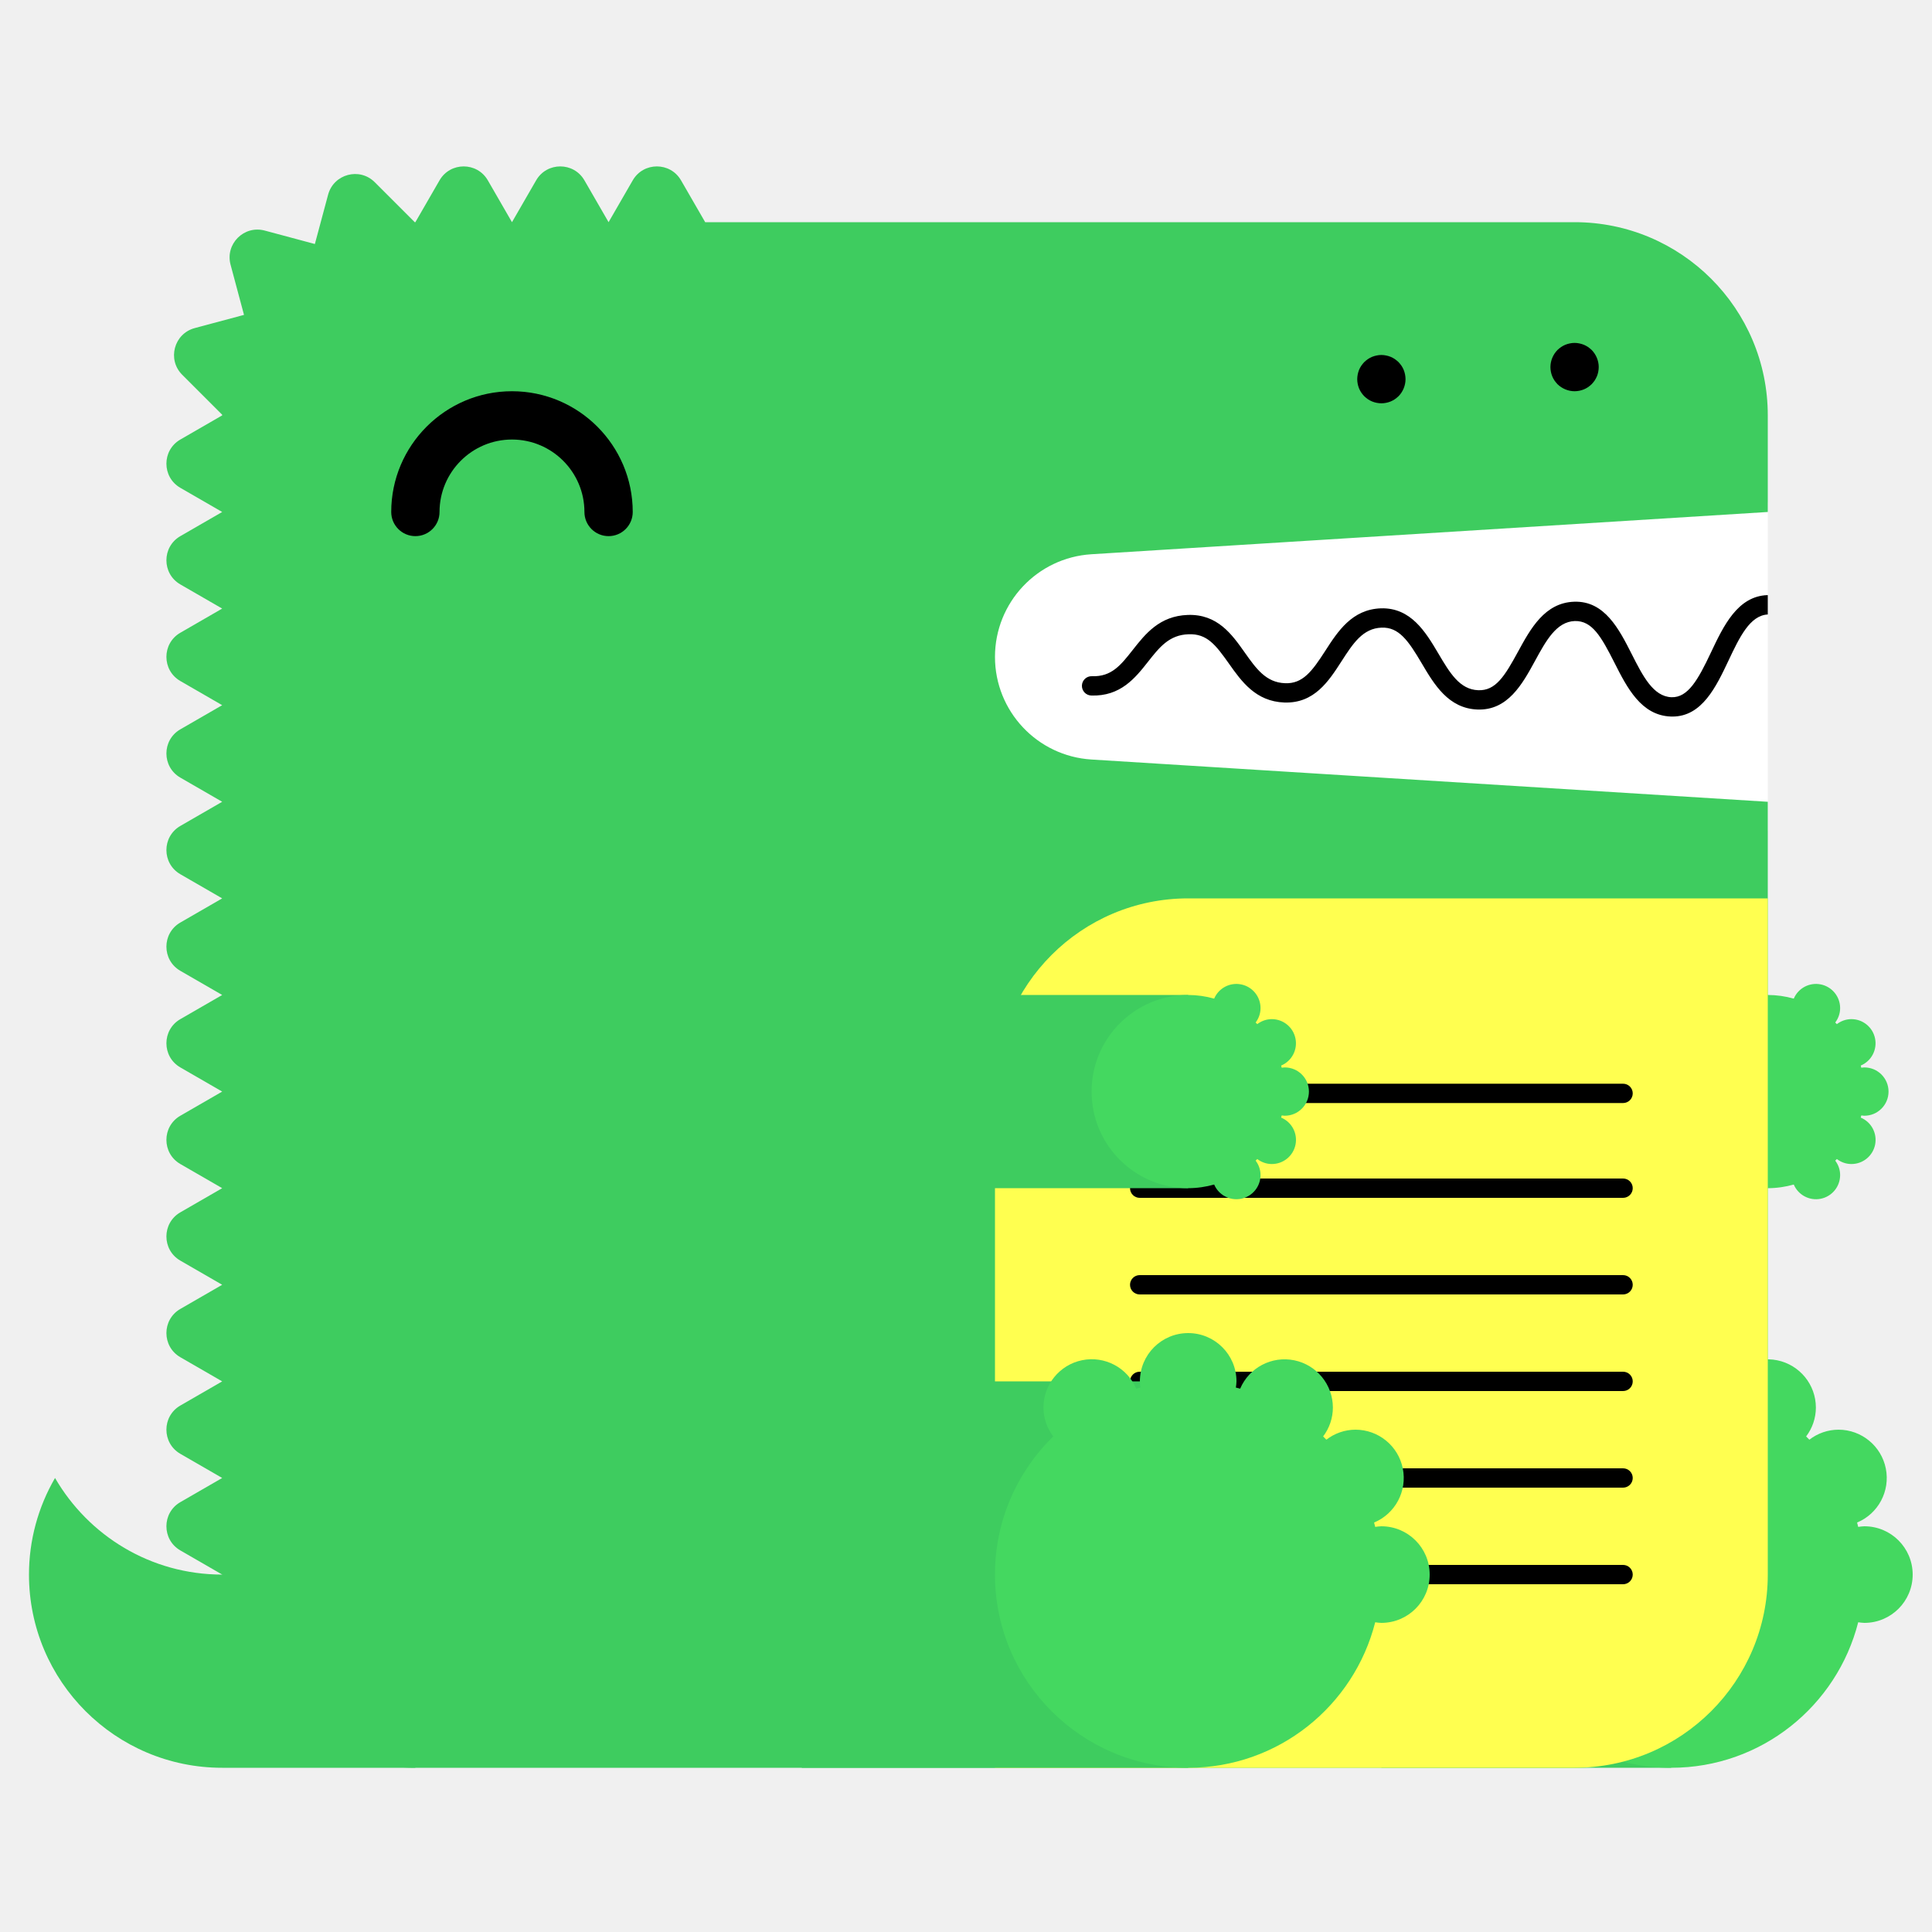
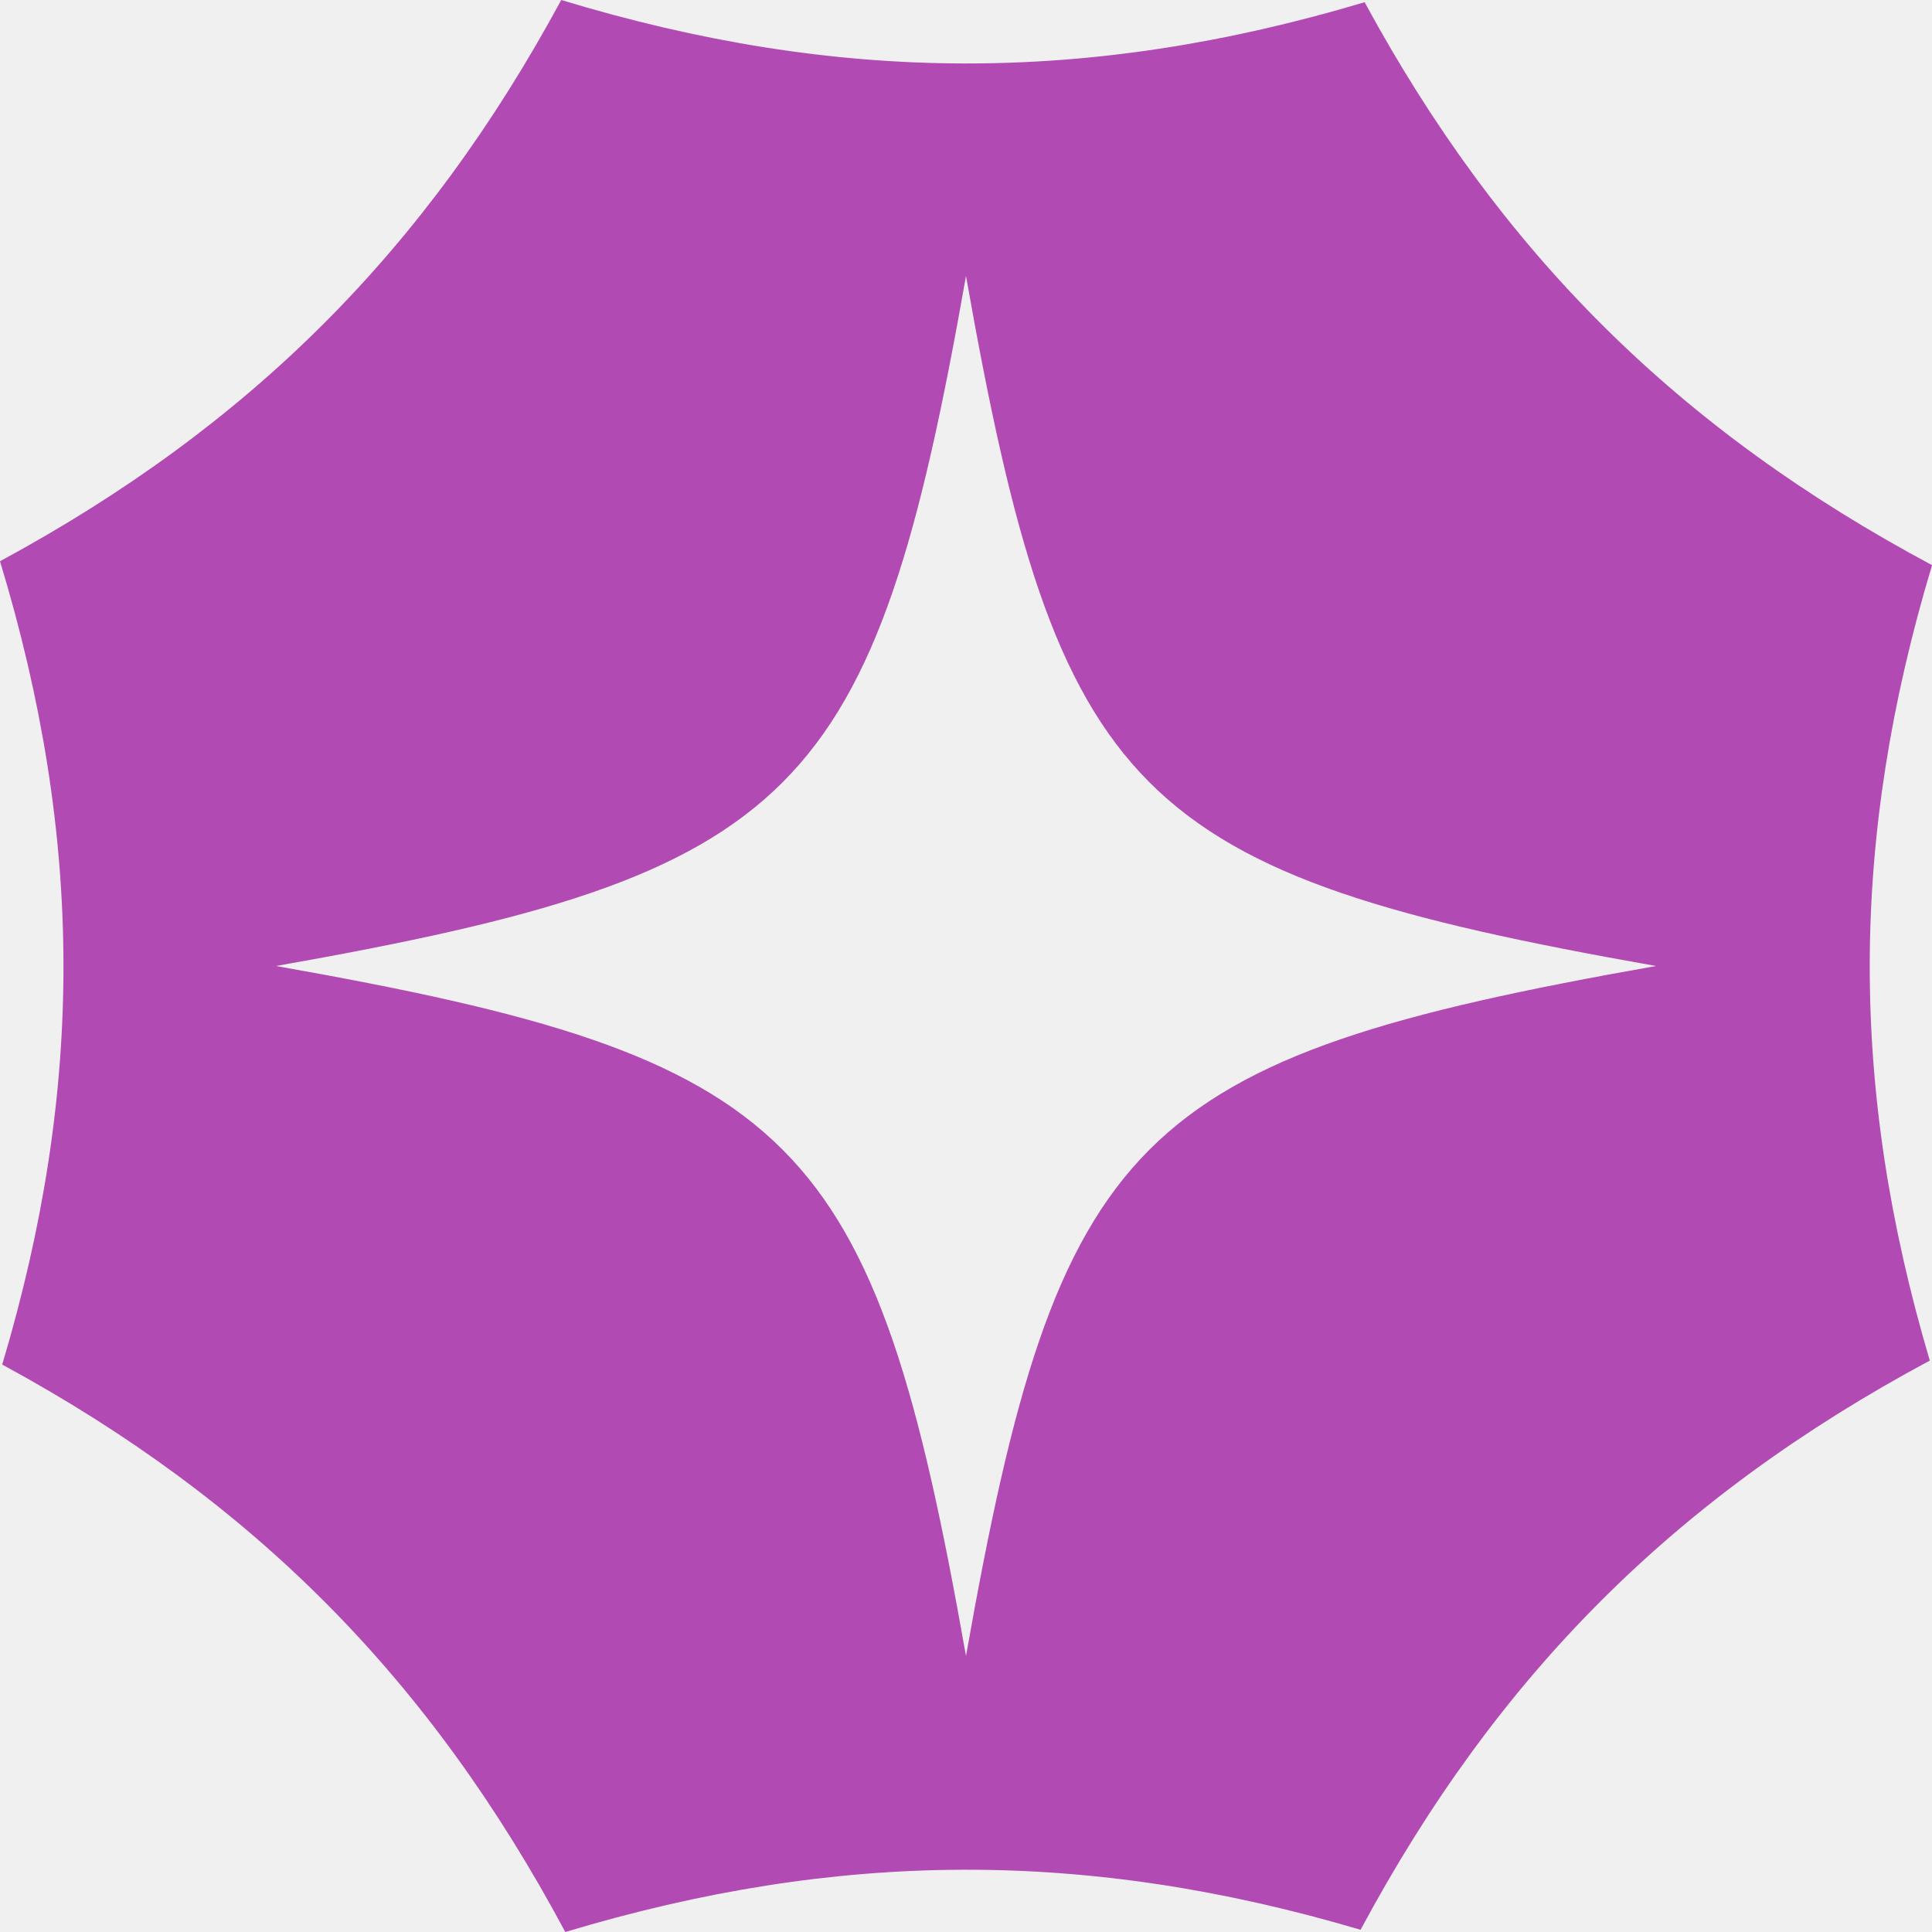
- <svg xmlns="http://www.w3.org/2000/svg" width="200" height="200" viewBox="0 0 200 200">
-   <g fill="none" fill-rule="evenodd">
-     <path fill="#FFF" d="M99 52h84v34H99z" />
-     <path d="M23 163c-7.398 0-13.843-4.027-17.303-10A19.886 19.886 0 0 0 3 163c0 11.046 8.954 20 20 20h20v-20H23z" fill="#3ECC5F" />
-     <path d="M112.98 57.376L183 53V43c0-11.046-8.954-20-20-20H73l-2.5-4.33c-1.112-1.925-3.889-1.925-5 0L63 23l-2.5-4.33c-1.111-1.925-3.889-1.925-5 0L53 23l-2.5-4.33c-1.111-1.925-3.889-1.925-5 0L43 23c-.022 0-.042.003-.065.003l-4.142-4.141c-1.57-1.571-4.252-.853-4.828 1.294l-1.369 5.104-5.192-1.392c-2.148-.575-4.111 1.389-3.535 3.536l1.39 5.193-5.102 1.367c-2.148.576-2.867 3.259-1.296 4.83l4.142 4.142c0 .021-.003.042-.003.064l-4.33 2.5c-1.925 1.111-1.925 3.889 0 5L23 53l-4.33 2.5c-1.925 1.111-1.925 3.889 0 5L23 63l-4.33 2.5c-1.925 1.111-1.925 3.889 0 5L23 73l-4.33 2.5c-1.925 1.111-1.925 3.889 0 5L23 83l-4.33 2.5c-1.925 1.111-1.925 3.889 0 5L23 93l-4.33 2.5c-1.925 1.111-1.925 3.889 0 5L23 103l-4.33 2.5c-1.925 1.111-1.925 3.889 0 5L23 113l-4.33 2.5c-1.925 1.111-1.925 3.889 0 5L23 123l-4.33 2.5c-1.925 1.111-1.925 3.889 0 5L23 133l-4.33 2.5c-1.925 1.111-1.925 3.889 0 5L23 143l-4.33 2.5c-1.925 1.111-1.925 3.889 0 5L23 153l-4.33 2.5c-1.925 1.111-1.925 3.889 0 5L23 163c0 11.046 8.954 20 20 20h120c11.046 0 20-8.954 20-20V83l-70.02-4.376A10.645 10.645 0 0 1 103 68c0-5.621 4.37-10.273 9.98-10.624" fill="#3ECC5F" />
-     <path fill="#3ECC5F" d="M143 183h30v-40h-30z" />
-     <path d="M193 158c-.219 0-.428.037-.639.064-.038-.15-.074-.301-.116-.451A5 5 0 0 0 190.32 148a4.96 4.96 0 0 0-3.016 1.036 26.531 26.531 0 0 0-.335-.336 4.955 4.955 0 0 0 1.011-2.987 5 5 0 0 0-9.599-1.959c-.148-.042-.297-.077-.445-.115.027-.211.064-.42.064-.639a5 5 0 0 0-5-5 5 5 0 0 0-5 5c0 .219.037.428.064.639-.148.038-.297.073-.445.115a4.998 4.998 0 0 0-9.599 1.959c0 1.125.384 2.151 1.011 2.987-3.717 3.632-6.031 8.693-6.031 14.3 0 11.046 8.954 20 20 20 9.339 0 17.16-6.41 19.361-15.064.211.027.42.064.639.064a5 5 0 0 0 5-5 5 5 0 0 0-5-5" fill="#44D860" />
-     <path fill="#3ECC5F" d="M153 123h30v-20h-30z" />
-     <path d="M193 115.5a2.5 2.5 0 1 0 0-5c-.109 0-.214.019-.319.032-.02-.075-.037-.15-.058-.225a2.501 2.501 0 0 0-.963-4.807c-.569 0-1.088.197-1.508.518a6.653 6.653 0 0 0-.168-.168c.314-.417.506-.931.506-1.494a2.5 2.5 0 0 0-4.8-.979A9.987 9.987 0 0 0 183 103c-5.522 0-10 4.478-10 10s4.478 10 10 10c.934 0 1.833-.138 2.69-.377a2.5 2.5 0 0 0 4.8-.979c0-.563-.192-1.077-.506-1.494.057-.055.113-.111.168-.168.42.321.939.518 1.508.518a2.5 2.5 0 0 0 .963-4.807c.021-.074.038-.15.058-.225.105.013.21.032.319.032" fill="#44D860" />
-     <path d="M63 55.5a2.5 2.5 0 0 1-2.5-2.5c0-4.136-3.364-7.5-7.5-7.5s-7.5 3.364-7.5 7.5a2.5 2.5 0 1 1-5 0c0-6.893 5.607-12.5 12.5-12.5S65.5 46.107 65.5 53a2.5 2.5 0 0 1-2.5 2.5" fill="#000" />
-     <path d="M103 183h60c11.046 0 20-8.954 20-20V93h-60c-11.046 0-20 8.954-20 20v70z" fill="#FFFF50" />
-     <path d="M168.02 124h-50.04a1 1 0 1 1 0-2h50.04a1 1 0 1 1 0 2m0 20h-50.04a1 1 0 1 1 0-2h50.04a1 1 0 1 1 0 2m0 20h-50.04a1 1 0 1 1 0-2h50.04a1 1 0 1 1 0 2m0-49.814h-50.04a1 1 0 1 1 0-2h50.04a1 1 0 1 1 0 2m0 19.814h-50.04a1 1 0 1 1 0-2h50.04a1 1 0 1 1 0 2m0 20h-50.04a1 1 0 1 1 0-2h50.04a1 1 0 1 1 0 2M183 61.611c-.012 0-.022-.006-.034-.005-3.09.105-4.552 3.196-5.842 5.923-1.346 2.85-2.387 4.703-4.093 4.647-1.889-.068-2.969-2.202-4.113-4.46-1.314-2.594-2.814-5.536-5.963-5.426-3.046.104-4.513 2.794-5.807 5.167-1.377 2.528-2.314 4.065-4.121 3.994-1.927-.07-2.951-1.805-4.136-3.813-1.321-2.236-2.848-4.75-5.936-4.664-2.994.103-4.465 2.385-5.763 4.4-1.373 2.13-2.335 3.428-4.165 3.351-1.973-.07-2.992-1.51-4.171-3.177-1.324-1.873-2.816-3.993-5.895-3.89-2.928.1-4.399 1.97-5.696 3.618-1.232 1.564-2.194 2.802-4.229 2.724a1 1 0 0 0-.072 2c3.017.101 4.545-1.8 5.872-3.487 1.177-1.496 2.193-2.787 4.193-2.855 1.926-.082 2.829 1.115 4.195 3.045 1.297 1.834 2.769 3.914 5.731 4.021 3.103.104 4.596-2.215 5.918-4.267 1.182-1.834 2.202-3.417 4.15-3.484 1.793-.067 2.769 1.35 4.145 3.681 1.297 2.197 2.766 4.686 5.787 4.796 3.125.108 4.634-2.62 5.949-5.035 1.139-2.088 2.214-4.06 4.119-4.126 1.793-.042 2.728 1.595 4.111 4.33 1.292 2.553 2.757 5.445 5.825 5.556l.169.003c3.064 0 4.518-3.075 5.805-5.794 1.139-2.41 2.217-4.68 4.067-4.773v-2z" fill="#000" />
-     <path fill="#3ECC5F" d="M83 183h40v-40H83z" />
-     <path d="M143 158c-.219 0-.428.037-.639.064-.038-.15-.074-.301-.116-.451A5 5 0 0 0 140.32 148a4.96 4.96 0 0 0-3.016 1.036 26.531 26.531 0 0 0-.335-.336 4.955 4.955 0 0 0 1.011-2.987 5 5 0 0 0-9.599-1.959c-.148-.042-.297-.077-.445-.115.027-.211.064-.42.064-.639a5 5 0 0 0-5-5 5 5 0 0 0-5 5c0 .219.037.428.064.639-.148.038-.297.073-.445.115a4.998 4.998 0 0 0-9.599 1.959c0 1.125.384 2.151 1.011 2.987-3.717 3.632-6.031 8.693-6.031 14.3 0 11.046 8.954 20 20 20 9.339 0 17.16-6.41 19.361-15.064.211.027.42.064.639.064a5 5 0 0 0 5-5 5 5 0 0 0-5-5" fill="#44D860" />
-     <path fill="#3ECC5F" d="M83 123h40v-20H83z" />
-     <path d="M133 115.5a2.5 2.5 0 1 0 0-5c-.109 0-.214.019-.319.032-.02-.075-.037-.15-.058-.225a2.501 2.501 0 0 0-.963-4.807c-.569 0-1.088.197-1.508.518a6.653 6.653 0 0 0-.168-.168c.314-.417.506-.931.506-1.494a2.5 2.5 0 0 0-4.8-.979A9.987 9.987 0 0 0 123 103c-5.522 0-10 4.478-10 10s4.478 10 10 10c.934 0 1.833-.138 2.69-.377a2.5 2.5 0 0 0 4.8-.979c0-.563-.192-1.077-.506-1.494.057-.055.113-.111.168-.168.42.321.939.518 1.508.518a2.5 2.5 0 0 0 .963-4.807c.021-.074.038-.15.058-.225.105.013.21.032.319.032" fill="#44D860" />
-     <path d="M143 41.75c-.16 0-.33-.02-.49-.05a2.52 2.52 0 0 1-.47-.14c-.15-.06-.29-.14-.431-.23-.13-.09-.259-.2-.38-.31-.109-.12-.219-.24-.309-.38s-.17-.28-.231-.43a2.619 2.619 0 0 1-.189-.96c0-.16.02-.33.05-.49.03-.16.08-.31.139-.47.061-.15.141-.29.231-.43.09-.13.2-.26.309-.38.121-.11.25-.22.38-.31.141-.09.281-.17.431-.23.149-.06.31-.11.47-.14.32-.07.65-.07.98 0 .159.03.32.08.47.14.149.06.29.14.43.23.13.09.259.2.38.31.11.12.22.25.31.38.09.14.17.28.23.43.06.16.11.31.14.47.029.16.05.33.05.49 0 .66-.271 1.31-.73 1.77-.121.11-.25.22-.38.31-.14.09-.281.17-.43.23a2.565 2.565 0 0 1-.96.19m20-1.25c-.66 0-1.3-.27-1.771-.73a3.802 3.802 0 0 1-.309-.38c-.09-.14-.17-.28-.231-.43a2.619 2.619 0 0 1-.189-.96c0-.66.27-1.3.729-1.77.121-.11.25-.22.38-.31.141-.09.281-.17.431-.23.149-.06.31-.11.47-.14.32-.07.66-.07.98 0 .159.03.32.08.47.14.149.06.29.14.43.23.13.09.259.2.38.31.459.47.73 1.11.73 1.77 0 .16-.021.33-.05.49-.03.16-.08.32-.14.47-.07.15-.14.29-.23.43-.09.13-.2.26-.31.38-.121.11-.25.22-.38.31-.14.09-.281.17-.43.23a2.565 2.565 0 0 1-.96.19" fill="#000" />
-   </g>
+ <svg xmlns="http://www.w3.org/2000/svg" width="34" height="34" viewBox="0 0 34 34" fill="none">
+   <path fill-rule="evenodd" clip-rule="evenodd" d="M24.015 0.039C19.159 1.489 14.742 1.476 9.877 0C7.495 4.404 4.404 7.494 0 9.877C1.476 14.741 1.489 19.158 0.039 24.014C4.466 26.417 7.563 29.54 9.948 34C14.761 32.552 19.139 32.539 23.944 33.961C26.35 29.478 29.479 26.349 33.961 23.944C32.539 19.138 32.552 14.76 34.001 9.946C29.541 7.562 26.418 4.465 24.015 0.039ZM17 29.143C18.625 19.942 19.942 18.625 29.143 17C19.942 15.375 18.625 14.058 17 4.857C15.376 14.058 14.059 15.375 4.857 17C14.059 18.625 15.376 19.942 17 29.143Z" fill="#B14AB3" />
</svg>
